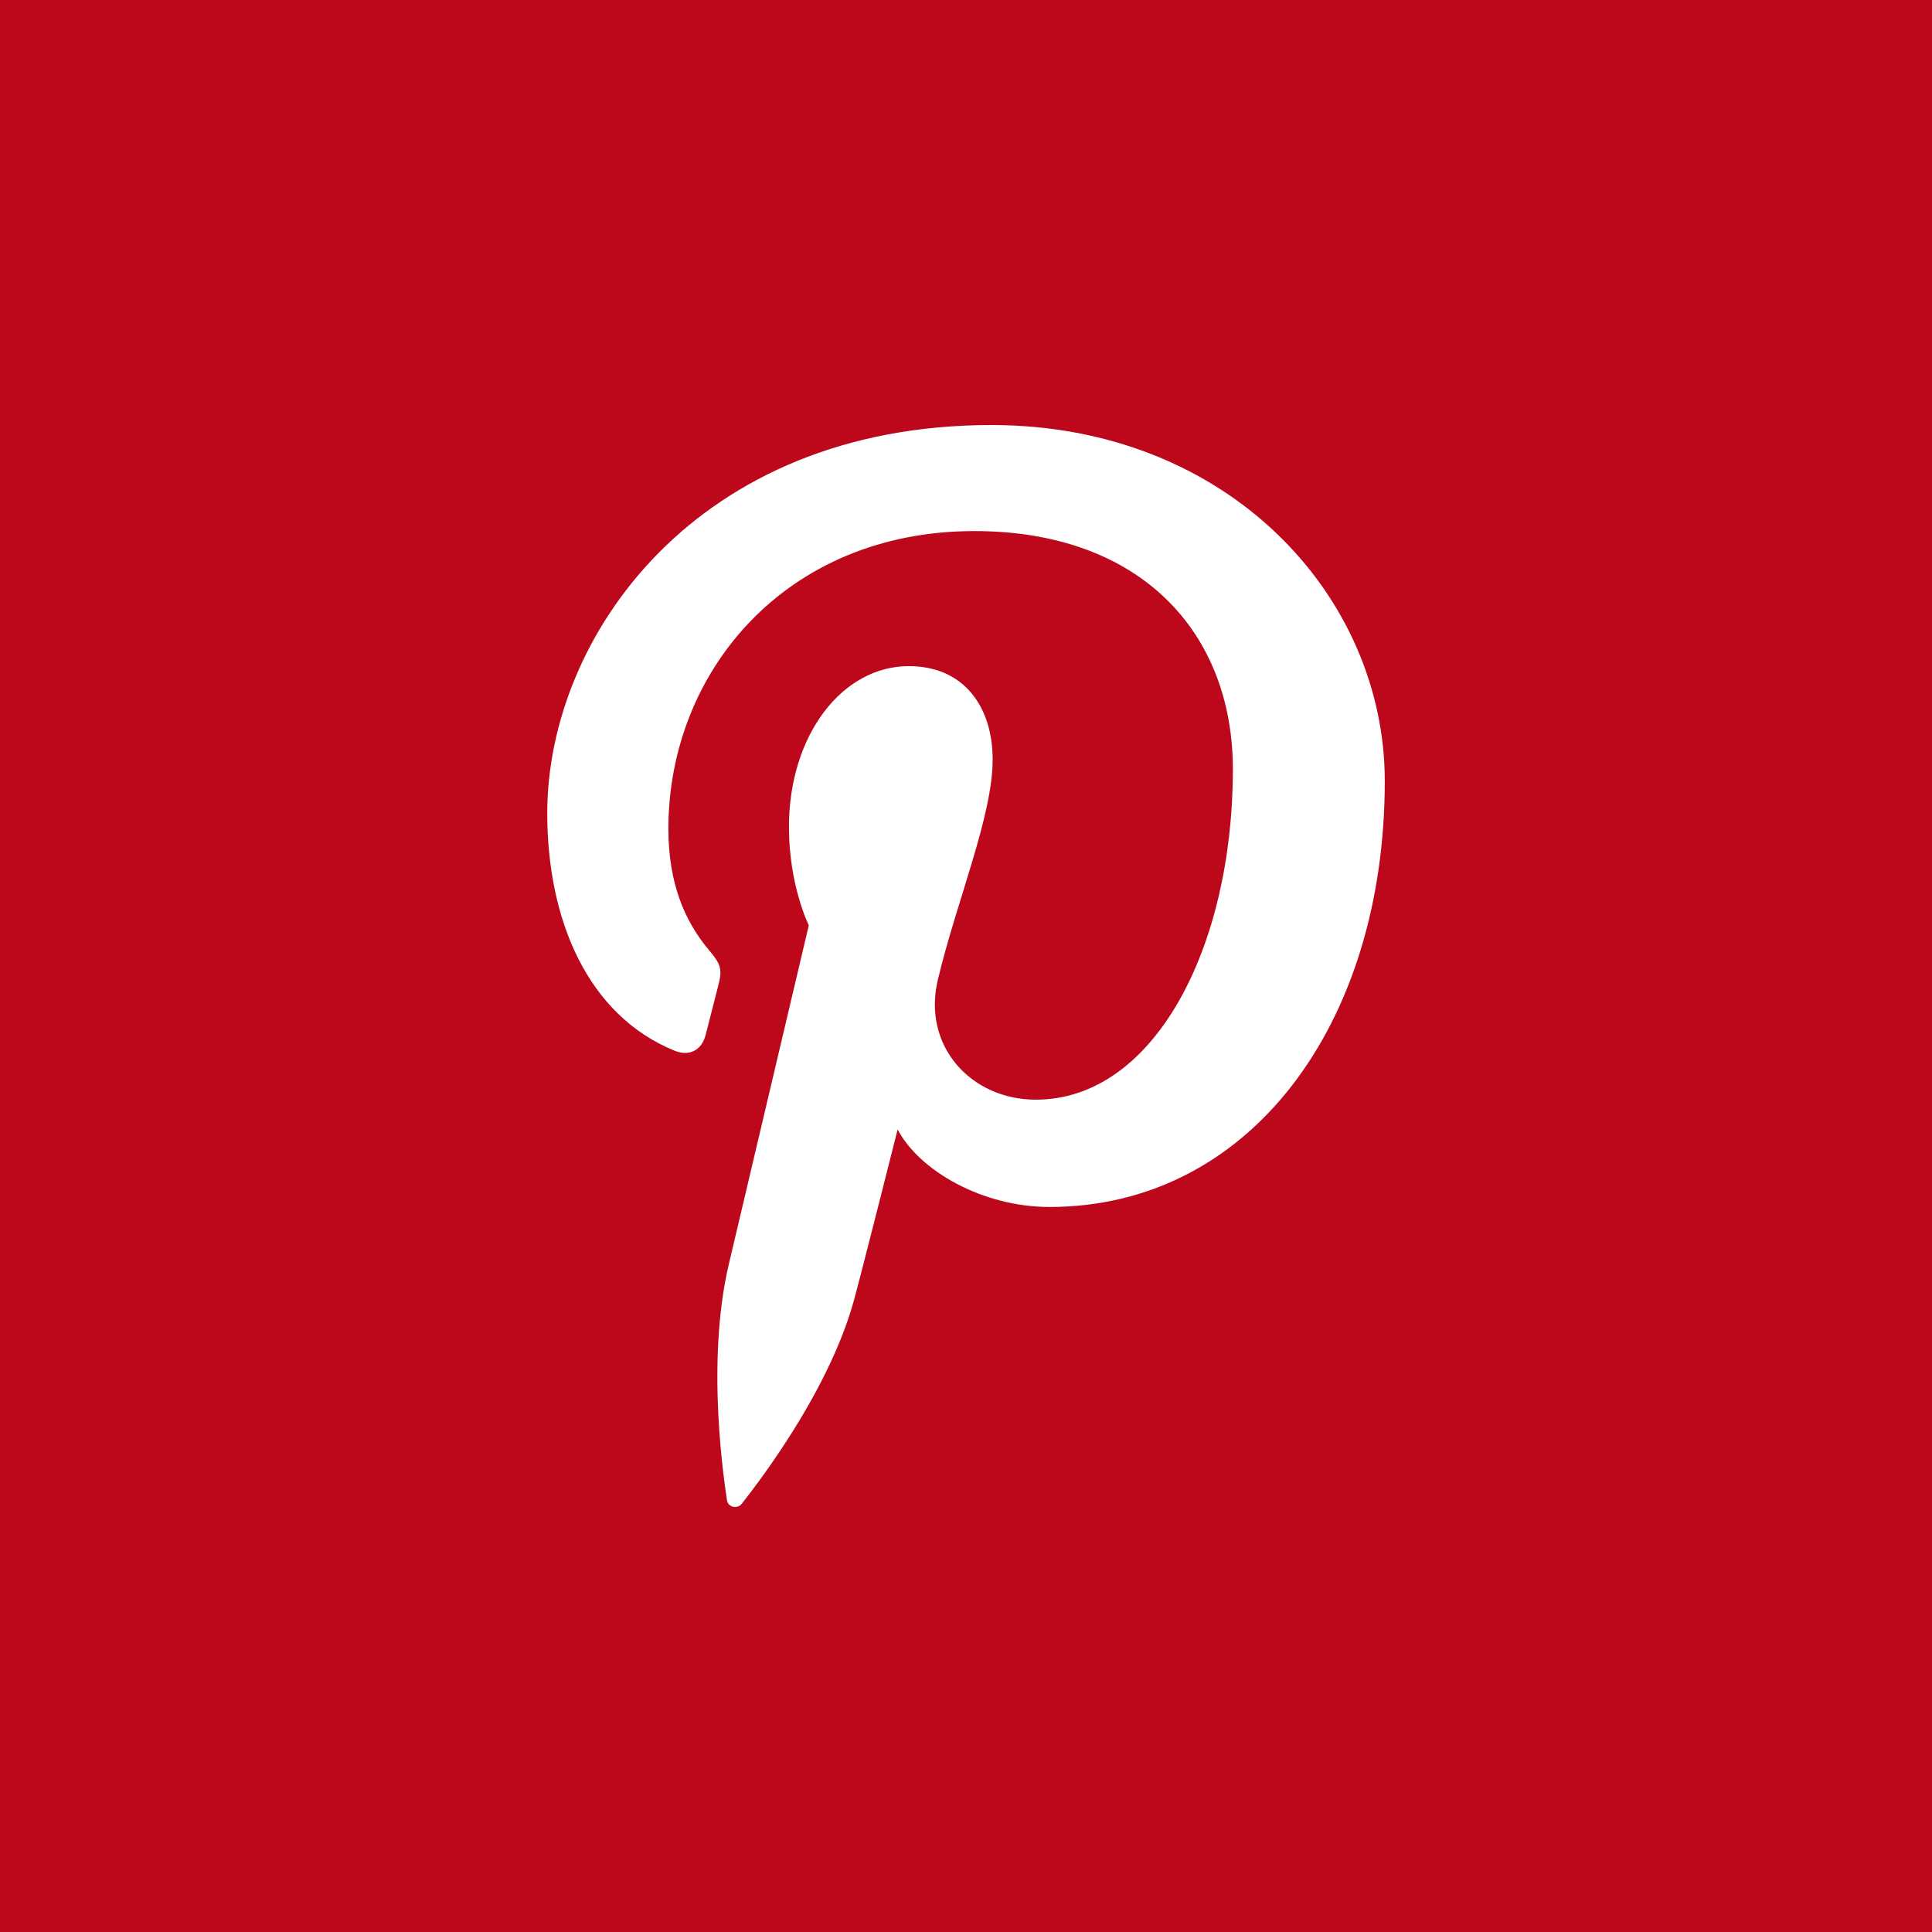
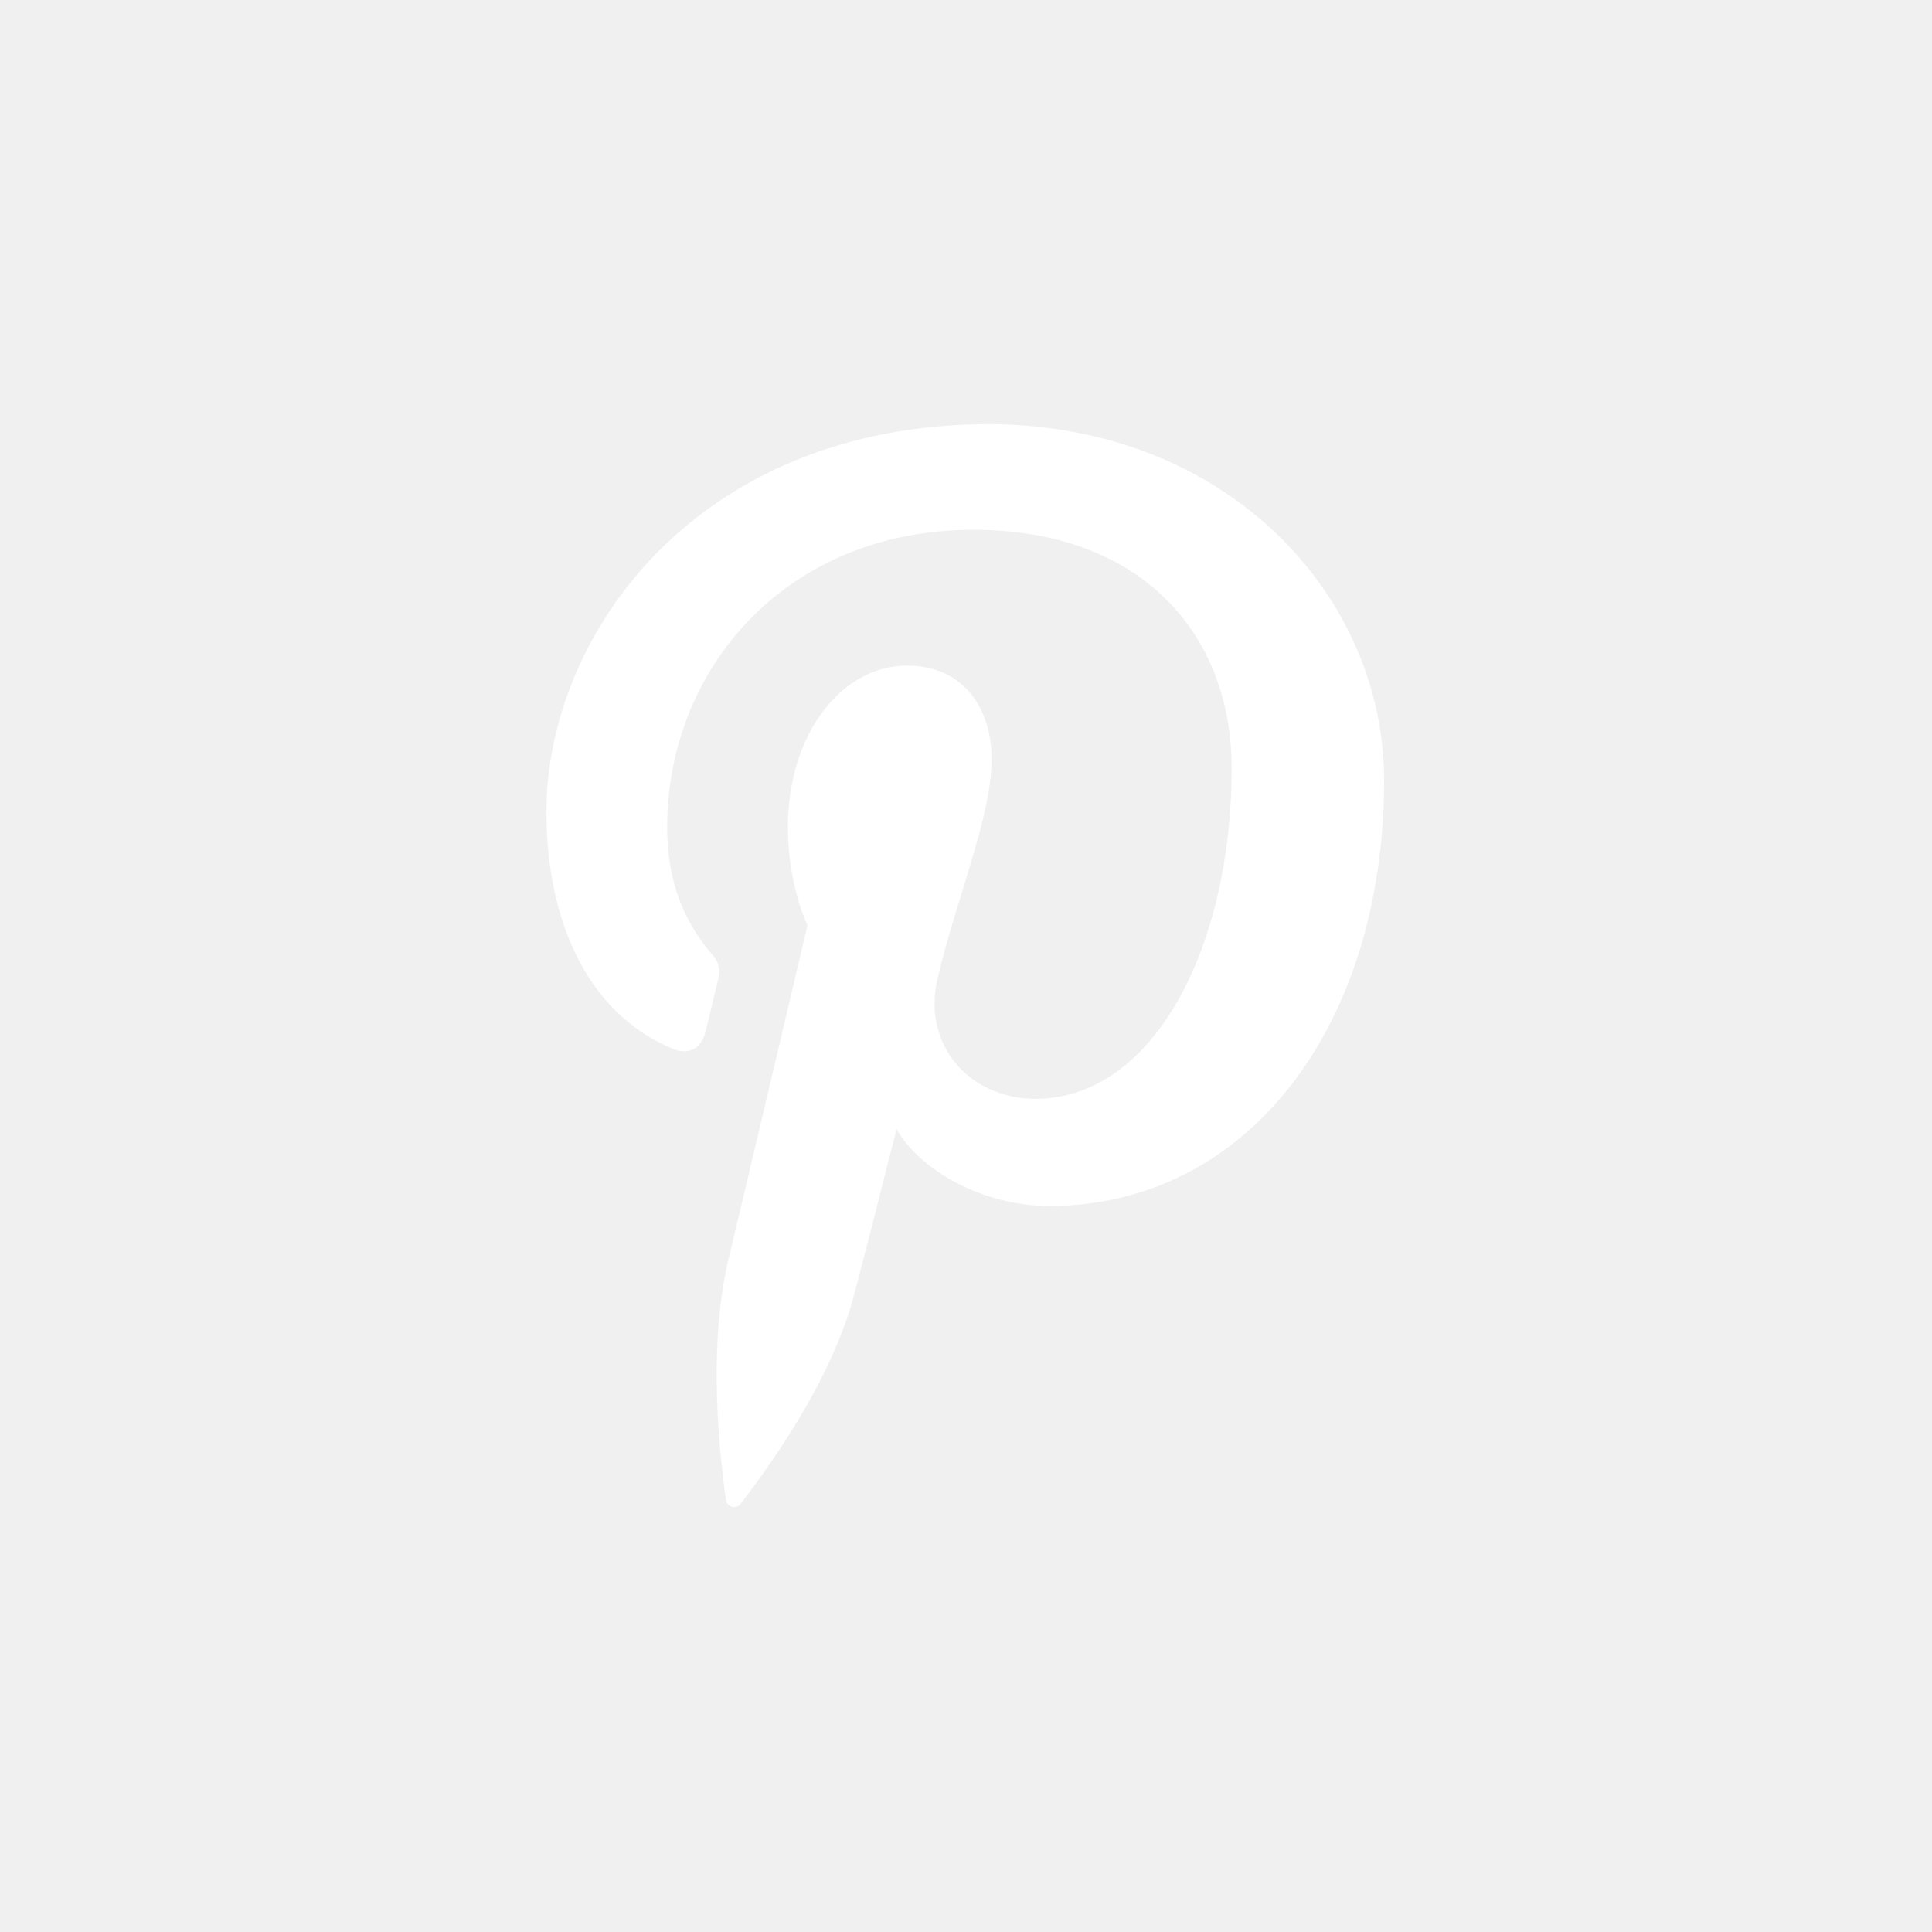
- <svg xmlns="http://www.w3.org/2000/svg" version="1.1" id="Pinterest" x="0px" y="0px" viewBox="0 0 128 128" enable-background="new 0 0 128 128" xml:space="preserve">
+ <svg xmlns="http://www.w3.org/2000/svg" version="1.1" id="Pinterest" x="0px" y="0px" viewBox="0 0 128 128" style="enable-background:new 0 0 128 128;" xml:space="preserve">
+   <style type="text/css">
+ 	.st0{fill:#FFFFFF;}
+ </style>
  <g>
-     <rect id="pinterest-back" fill="#BD081C" width="128" height="128" />
-     <path id="pinterest-pinterest" fill="#FFFFFF" d="M91.745,51.745c0,16.155-8.975,28.22-22.215,28.22   c-4.444,0-8.625-2.404-10.06-5.135c0,0-2.39,9.49-2.895,11.32c-1.78,6.465-7.025,12.939-7.43,13.475   c-0.285,0.365-0.915,0.25-0.98-0.234c-0.115-0.825-1.45-8.99,0.125-15.65c0.79-3.34,5.295-22.435,5.295-22.435   S52.27,58.675,52.27,54.79c0-6.103,3.54-10.657,7.94-10.657c3.745,0,5.556,2.81,5.556,6.18   c0,3.768-2.396,9.398-3.635,14.613c-1.035,4.37,2.19,7.93,6.5,7.93c7.8,0,13.05-10.021,13.05-21.891   c0-9.022-6.074-15.78-17.129-15.78c-12.485,0-20.27,9.315-20.27,19.72c0,3.585,1.06,6.117,2.715,8.072   c0.76,0.9,0.87,1.263,0.595,2.298c-0.204,0.76-0.649,2.58-0.845,3.305c-0.27,1.04-1.115,1.415-2.06,1.03   c-5.75-2.351-8.43-8.65-8.43-15.73c0-11.698,9.865-25.72,29.424-25.72   C81.405,28.16,91.745,39.533,91.745,51.745z" />
+     <path id="pinterest-pinterest" class="st0" d="M91.7,51.7c0,16.2-9,28.2-22.2,28.2c-4.4,0-8.6-2.4-10.1-5.1c0,0-2.4,9.5-2.9,11.3   c-1.8,6.5-7,12.9-7.4,13.5c-0.3,0.4-0.9,0.3-1-0.2c-0.1-0.8-1.4-9,0.1-15.7c0.8-3.3,5.3-22.4,5.3-22.4s-1.3-2.6-1.3-6.5   c0-6.1,3.5-10.7,7.9-10.7c3.7,0,5.6,2.8,5.6,6.2c0,3.8-2.4,9.4-3.6,14.6c-1,4.4,2.2,7.9,6.5,7.9c7.8,0,13-10,13-21.9   c0-9-6.1-15.8-17.1-15.8c-12.5,0-20.3,9.3-20.3,19.7c0,3.6,1.1,6.1,2.7,8.1c0.8,0.9,0.9,1.3,0.6,2.3c-0.2,0.8-0.6,2.6-0.8,3.3   c-0.3,1-1.1,1.4-2.1,1c-5.8-2.4-8.4-8.7-8.4-15.7c0-11.7,9.9-25.7,29.4-25.7C81.4,28.2,91.7,39.5,91.7,51.7z" />
  </g>
</svg>
